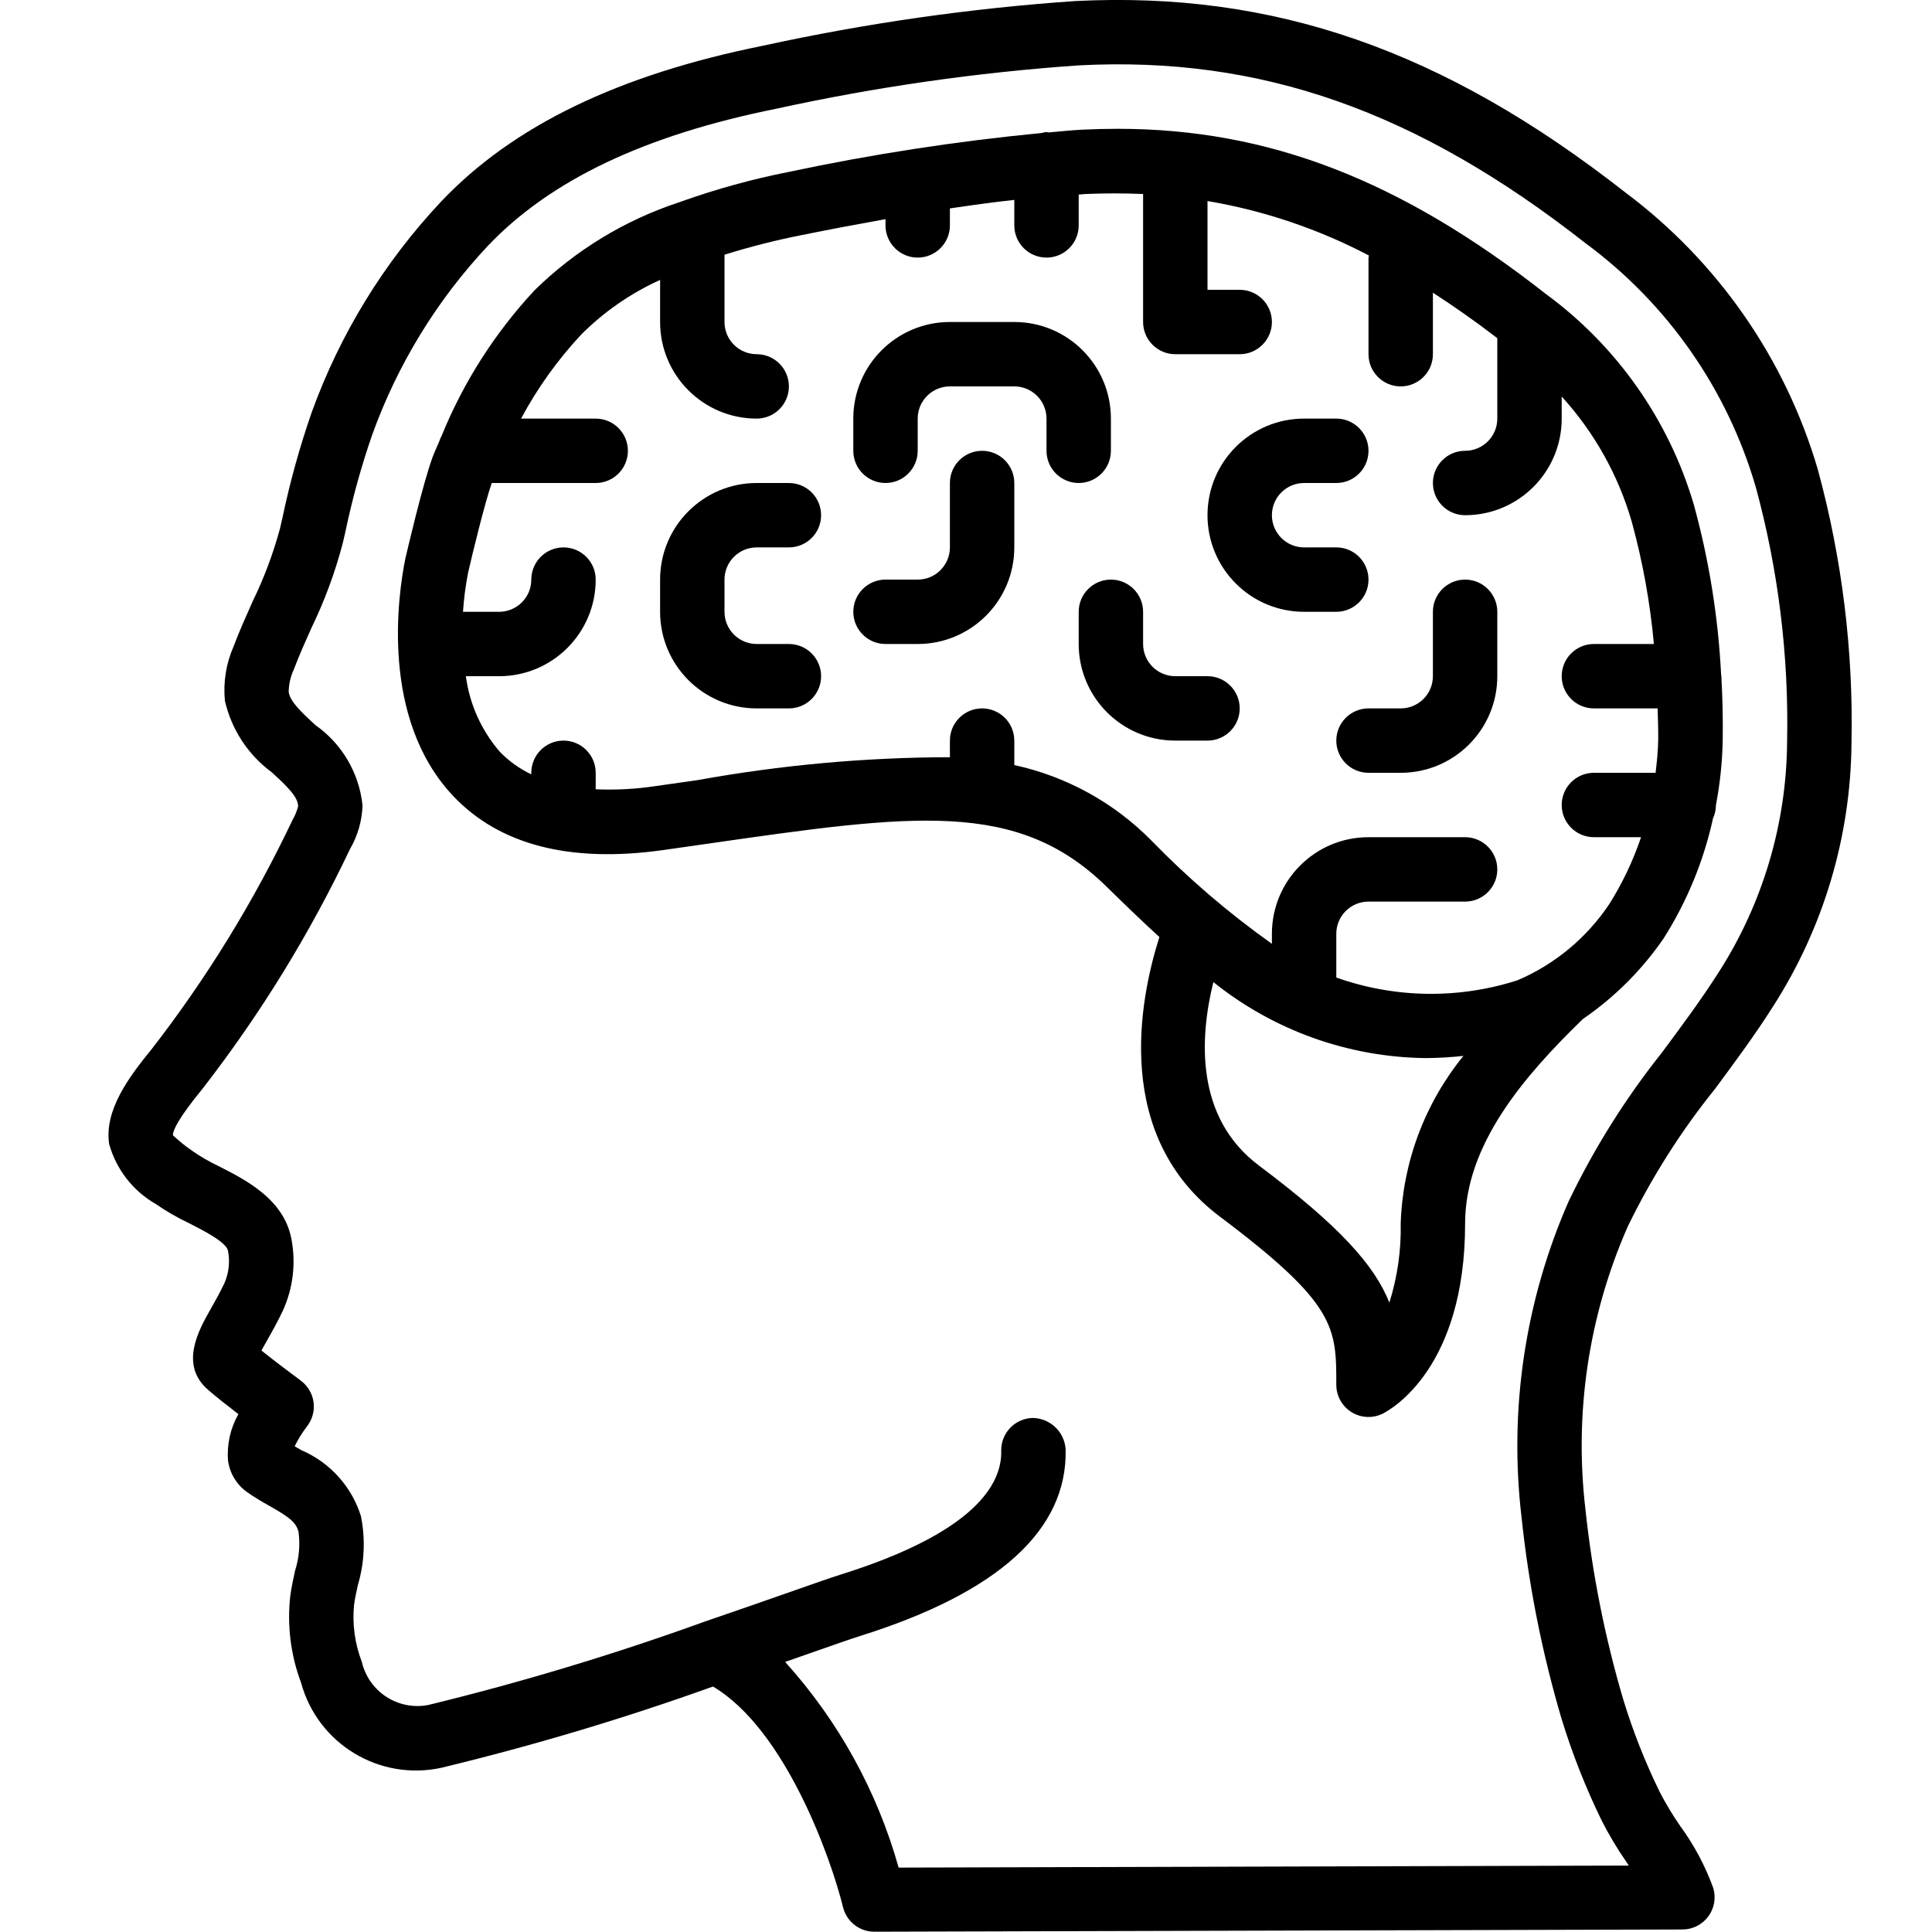
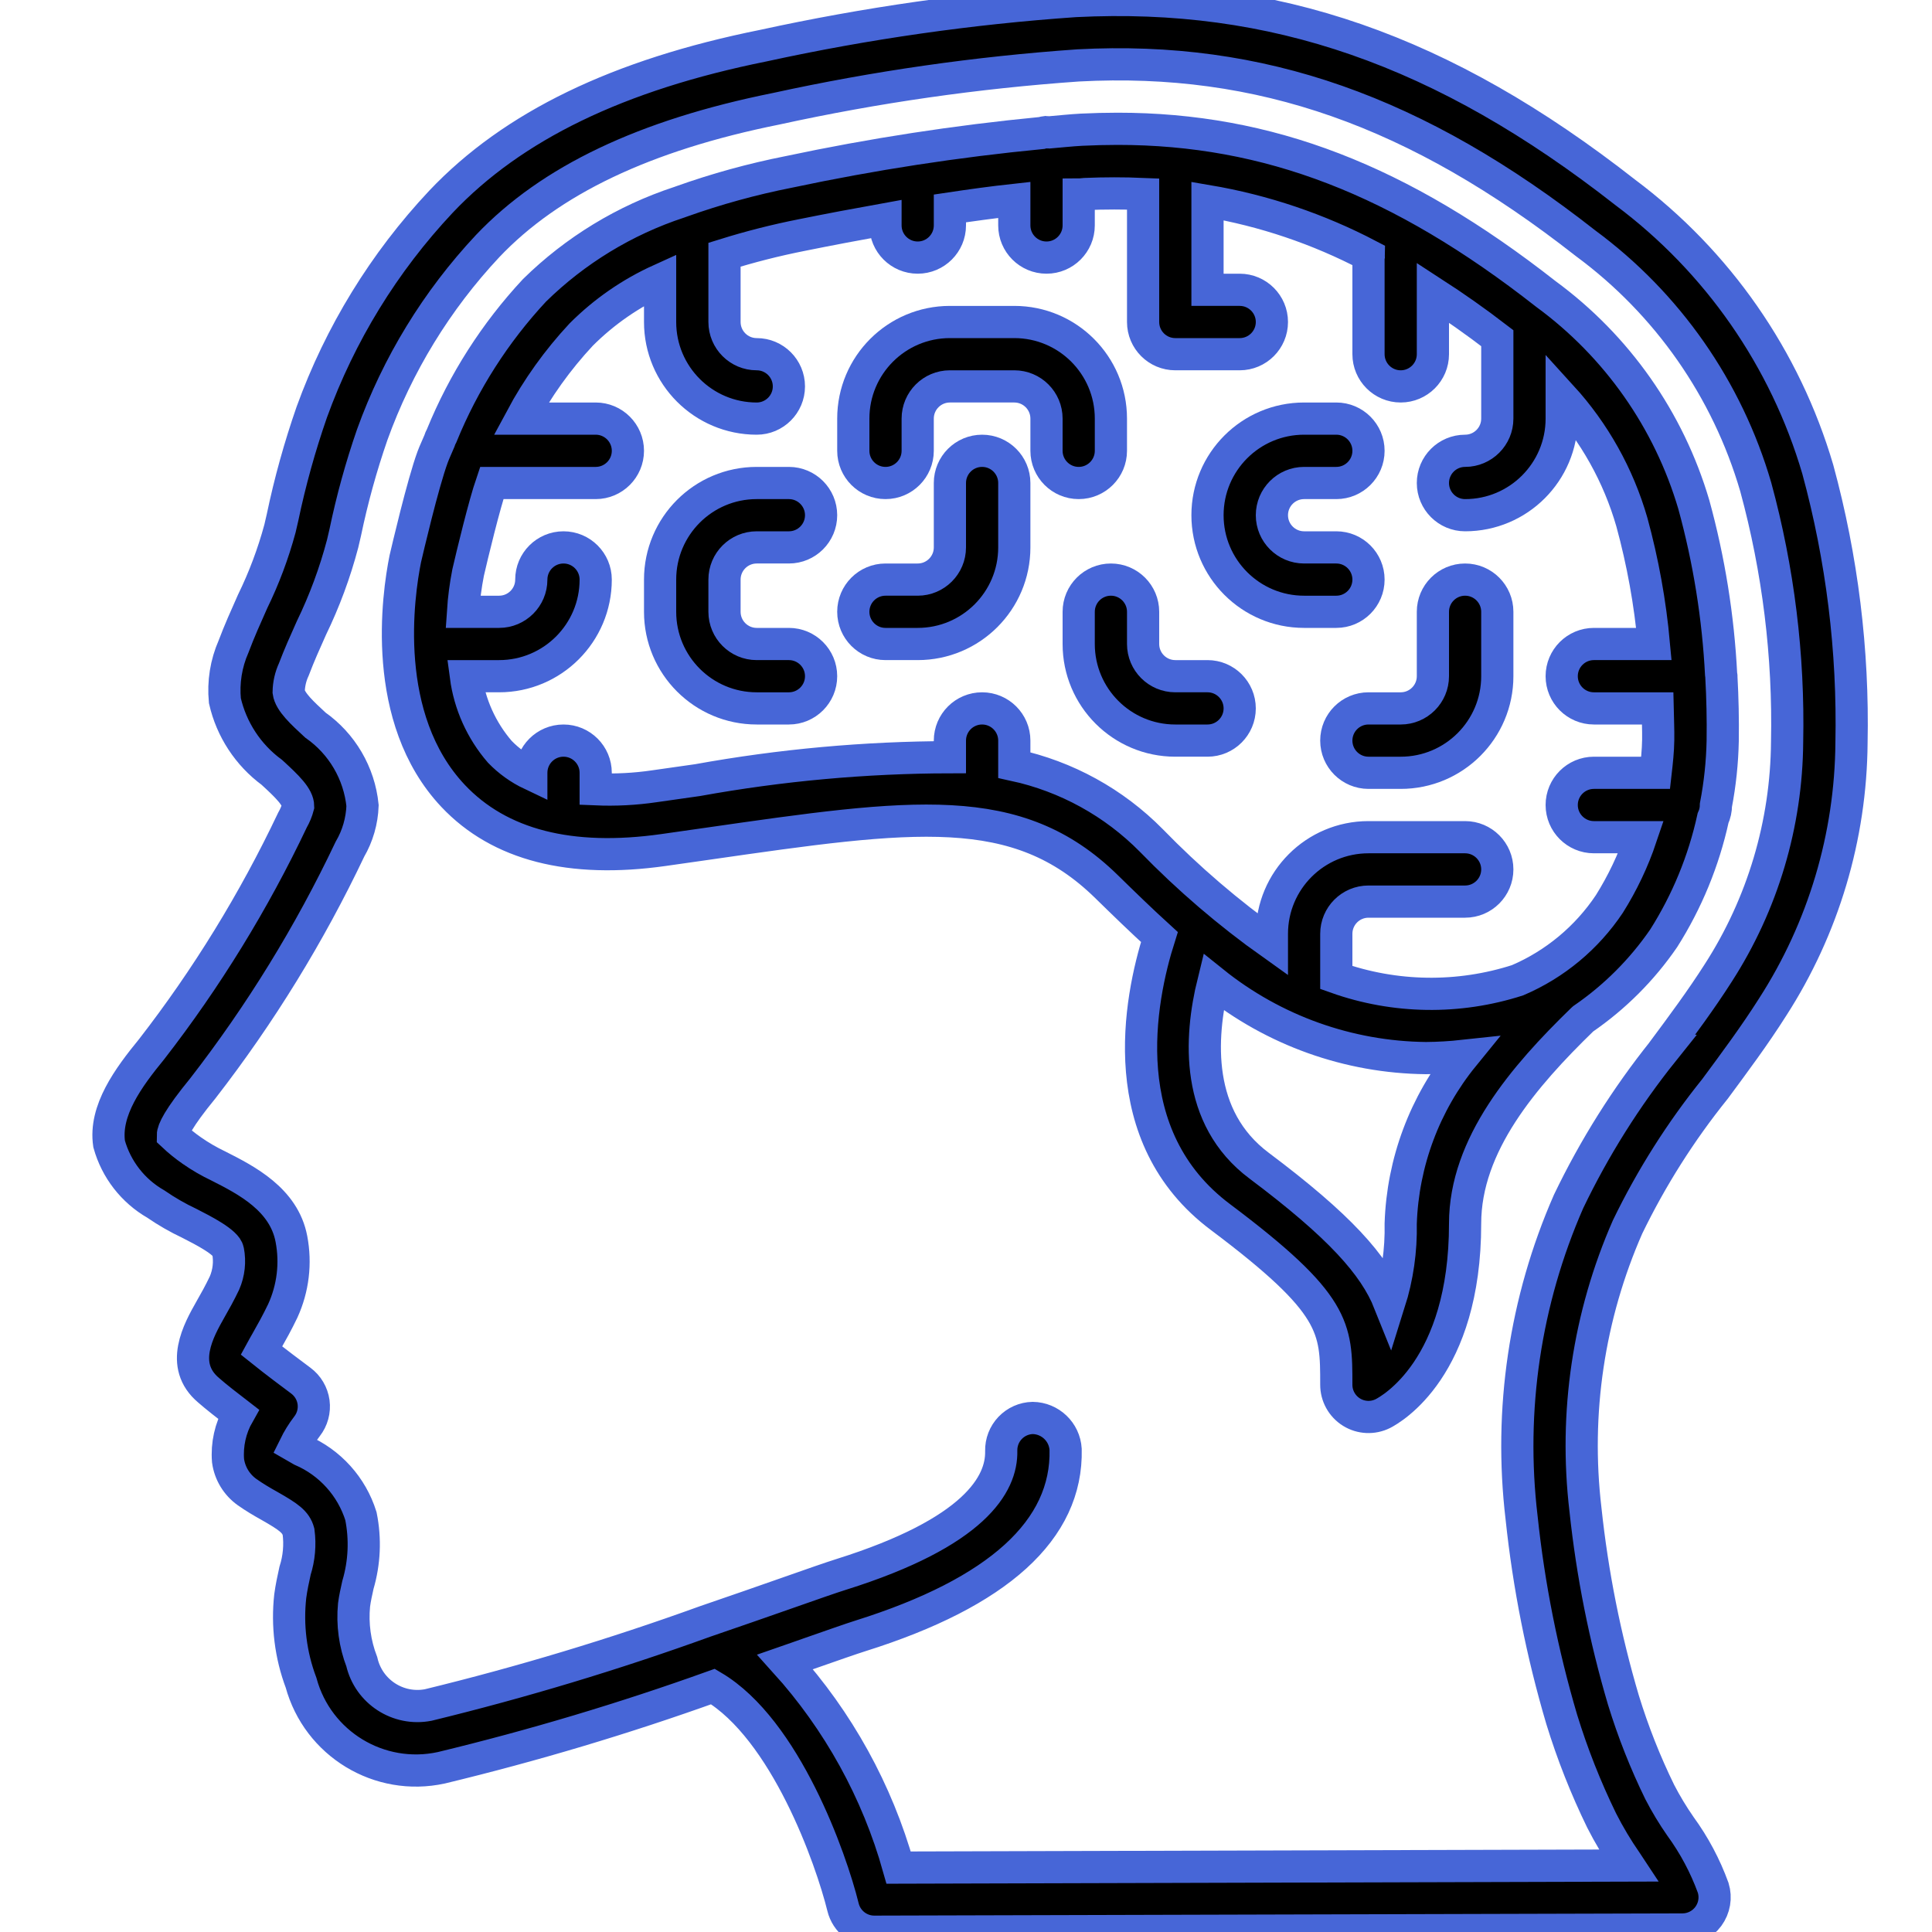
<svg xmlns="http://www.w3.org/2000/svg" width="512" height="512" viewBox="0 0 55 60" version="1.1">
  <defs />
-   <g id="Page-1" stroke="none" stroke-width="1" fill="none" fill-rule="evenodd">
+   <g id="Page-1" stroke="#4766D7" stroke-width="1" fill="none" fill-rule="evenodd">
    <g id="050---Human-Brain" transform="translate(0, -1)" fill="#000000" fill-rule="nonzero">
      <path d="M55,24.067 C55.059,21.201 54.706,18.342 53.953,15.576 C52.942,12.138 50.845,9.121 47.975,6.976 C42.33,2.553 37.054,0.72 30.886,1.033 C27.632,1.258 24.399,1.721 21.213,2.416 C16.702,3.323 13.425,4.909 11.194,7.265 C9.426,9.148 8.061,11.371 7.182,13.8 C6.81,14.87 6.506,15.963 6.274,17.072 L6.194,17.418 C5.983,18.197 5.699,18.954 5.345,19.679 C5.139,20.141 4.932,20.603 4.753,21.079 C4.521,21.607 4.429,22.186 4.484,22.76 C4.687,23.653 5.205,24.444 5.943,24.987 C6.434,25.437 6.756,25.752 6.759,26.04 C6.72,26.189 6.661,26.332 6.584,26.466 C5.386,28.991 3.919,31.379 2.206,33.587 C1.488,34.464 0.736,35.487 0.889,36.526 C1.108,37.314 1.628,37.985 2.338,38.392 C2.669,38.62 3.018,38.821 3.381,38.992 C3.812,39.212 4.535,39.58 4.581,39.845 C4.646,40.182 4.608,40.53 4.472,40.845 C4.323,41.157 4.172,41.427 4.037,41.662 C3.67,42.311 3.055,43.399 3.98,44.177 C4.196,44.367 4.566,44.658 4.904,44.917 C4.654,45.356 4.542,45.86 4.582,46.364 C4.636,46.755 4.849,47.107 5.171,47.337 C5.395,47.496 5.634,47.637 5.871,47.769 C6.459,48.104 6.688,48.261 6.771,48.569 C6.825,48.976 6.788,49.391 6.663,49.782 C6.605,50.045 6.549,50.307 6.514,50.569 C6.413,51.479 6.527,52.399 6.849,53.256 C7.366,55.157 9.281,56.319 11.206,55.9 C14.061,55.211 16.877,54.369 19.642,53.377 C21.89,54.705 23.311,58.722 23.681,60.229 C23.791,60.676 24.191,60.991 24.652,60.991 L49.752,60.922 C50.069,60.921 50.366,60.77 50.554,60.515 C50.742,60.26 50.798,59.932 50.705,59.629 C50.457,58.947 50.114,58.303 49.686,57.716 C49.45,57.377 49.236,57.022 49.046,56.655 C48.595,55.733 48.217,54.776 47.916,53.795 C47.345,51.863 46.951,49.884 46.738,47.881 C46.384,44.891 46.835,41.86 48.046,39.103 C48.786,37.576 49.697,36.138 50.761,34.817 C51.361,34.004 51.988,33.164 52.55,32.277 C54.128,29.828 54.978,26.981 55,24.067 Z M49.156,33.634 C48.001,35.076 47.014,36.646 46.214,38.312 C44.861,41.396 44.357,44.786 44.754,48.13 C44.978,50.252 45.395,52.348 46,54.394 C46.331,55.472 46.746,56.522 47.24,57.536 C47.467,57.983 47.725,58.415 48.011,58.827 L48.083,58.936 L25.408,59 C24.742,56.627 23.535,54.441 21.883,52.612 C22.138,52.523 22.383,52.44 22.604,52.36 C23.362,52.095 23.935,51.894 24.221,51.804 C28.508,50.458 30.652,48.51 30.594,46.013 C30.562,45.469 30.115,45.043 29.57,45.036 C29.305,45.042 29.053,45.154 28.87,45.346 C28.687,45.538 28.588,45.795 28.594,46.06 C28.618,47.09 27.775,48.592 23.62,49.896 C23.32,49.99 22.729,50.196 21.942,50.473 C21.229,50.723 20.354,51.029 19.397,51.356 C16.58,52.375 13.71,53.241 10.8,53.95 C9.863,54.131 8.951,53.538 8.736,52.608 C8.52,52.047 8.438,51.443 8.495,50.844 C8.522,50.637 8.569,50.43 8.615,50.222 C8.82,49.528 8.852,48.794 8.709,48.085 C8.422,47.167 7.749,46.42 6.865,46.039 L6.651,45.916 C6.758,45.698 6.886,45.49 7.034,45.297 C7.2,45.085 7.274,44.814 7.238,44.546 C7.201,44.279 7.059,44.038 6.842,43.877 C6.602,43.699 6.03,43.271 5.62,42.942 C5.671,42.849 5.728,42.742 5.781,42.653 C5.935,42.382 6.11,42.069 6.281,41.712 C6.601,41.013 6.695,40.231 6.55,39.476 C6.317,38.249 5.15,37.651 4.289,37.215 C3.999,37.077 3.72,36.916 3.457,36.732 C3.25,36.588 3.053,36.429 2.869,36.256 C2.869,36.106 3.029,35.74 3.798,34.801 C5.585,32.497 7.117,30.007 8.367,27.373 C8.608,26.961 8.742,26.495 8.759,26.018 C8.657,25.011 8.122,24.099 7.294,23.518 C6.894,23.148 6.508,22.798 6.465,22.49 C6.469,22.248 6.523,22.01 6.625,21.79 C6.789,21.356 6.98,20.93 7.171,20.504 C7.579,19.663 7.904,18.784 8.142,17.88 L8.223,17.531 C8.437,16.504 8.716,15.493 9.059,14.502 C9.843,12.324 11.063,10.329 12.646,8.64 C14.583,6.6 17.515,5.2 21.607,4.377 C24.697,3.701 27.832,3.251 30.988,3.031 C36.646,2.731 41.503,4.445 46.739,8.553 C49.283,10.429 51.141,13.088 52.026,16.123 C52.728,18.701 53.056,21.367 53,24.038 C52.982,26.585 52.241,29.075 50.861,31.217 C50.337,32.039 49.735,32.85 49.153,33.634 L49.156,33.634 Z" id="Shape" />
      <path d="M21,18 L22,18 C22.552,18 23,17.552 23,17 C23,16.448 22.552,16 22,16 L21,16 C19.343,16 18,17.343 18,19 L18,20 C18,21.657 19.343,23 21,23 L22,23 C22.552,23 23,22.552 23,22 C23,21.448 22.552,21 22,21 L21,21 C20.448,21 20,20.552 20,20 L20,19 C20,18.448 20.448,18 21,18 Z" id="Shape" />
      <path d="M28,15 C27.448,15 27,15.448 27,16 L27,18 C27,18.552 26.552,19 26,19 L25,19 C24.448,19 24,19.448 24,20 C24,20.552 24.448,21 25,21 L26,21 C27.657,21 29,19.657 29,18 L29,16 C29,15.448 28.552,15 28,15 Z" id="Shape" />
      <path d="M32,15 L32,14 C32,12.343 30.657,11 29,11 L27,11 C25.343,11 24,12.343 24,14 L24,15 C24,15.552 24.448,16 25,16 C25.552,16 26,15.552 26,15 L26,14 C26,13.448 26.448,13 27,13 L29,13 C29.552,13 30,13.448 30,14 L30,15 C30,15.552 30.448,16 31,16 C31.552,16 32,15.552 32,15 Z" id="Shape" />
      <path d="M35,22 L34,22 C33.448,22 33,21.552 33,21 L33,20 C33,19.448 32.552,19 32,19 C31.448,19 31,19.448 31,20 L31,21 C31,22.657 32.343,24 34,24 L35,24 C35.552,24 36,23.552 36,23 C36,22.448 35.552,22 35,22 Z" id="Shape" />
      <path d="M40,19 C40,18.448 39.552,18 39,18 L38,18 C37.448,18 37,17.552 37,17 C37,16.448 37.448,16 38,16 L39,16 C39.552,16 40,15.552 40,15 C40,14.448 39.552,14 39,14 L38,14 C36.343,14 35,15.343 35,17 C35,18.657 36.343,20 38,20 L39,20 C39.552,20 40,19.552 40,19 Z" id="Shape" />
      <path d="M43,19 C42.448,19 42,19.448 42,20 L42,22 C42,22.552 41.552,23 41,23 L40,23 C39.448,23 39,23.448 39,24 C39,24.552 39.448,25 40,25 L41,25 C42.657,25 44,23.657 44,22 L44,20 C44,19.448 43.552,19 43,19 Z" id="Shape" />
      <path d="M50.96,22 C50.96,21.984 50.952,21.971 50.951,21.955 C50.861,20.168 50.577,18.396 50.103,16.671 C49.33,14.047 47.716,11.749 45.51,10.131 C40.987,6.583 36.886,5 32.209,5 C31.841,5 31.469,5.01 31.088,5.028 C30.747,5.046 30.406,5.085 30.065,5.113 C30.042,5.113 30.023,5.1 30,5.1 C29.948,5.106 29.896,5.116 29.845,5.131 C27.209,5.385 24.59,5.788 22,6.338 C20.864,6.562 19.746,6.87 18.656,7.259 C18.633,7.268 18.61,7.273 18.588,7.283 C16.902,7.838 15.366,8.773 14.1,10.016 C12.874,11.333 11.897,12.861 11.218,14.527 C11.187,14.583 11.162,14.643 11.143,14.704 C11.076,14.868 10.999,15.023 10.937,15.19 C10.63,16.023 10.147,18.097 10.086,18.358 C9.861,19.477 9.303,23.312 11.572,25.718 C13.012,27.244 15.214,27.808 18.106,27.398 L19.452,27.206 C25.868,26.283 29.088,25.82 31.859,28.53 C32.392,29.051 32.938,29.583 33.506,30.1 C32.877,32.078 32.061,36.3 35.406,38.8 C39,41.5 39,42.231 39,44 C38.998,44.348 39.177,44.671 39.472,44.855 C39.767,45.038 40.136,45.055 40.447,44.9 C40.709,44.764 43,43.488 43,39 C43,36.545 44.83,34.423 46.637,32.667 L46.667,32.64 C47.647,31.967 48.494,31.12 49.167,30.14 C49.892,28.996 50.411,27.734 50.7,26.411 C50.759,26.282 50.79,26.142 50.79,26 C50.916,25.344 50.986,24.679 51,24.011 C51.01,23.34 50.995,22.675 50.959,22.018 C50.96,22.012 50.96,22.006 50.96,22 Z M41,39 C41.017,39.832 40.898,40.661 40.648,41.454 C40.181,40.285 39.099,39.074 36.6,37.199 C34.613,35.711 34.753,33.237 35.182,31.499 C37.056,33.003 39.38,33.834 41.782,33.86 C42.172,33.857 42.561,33.834 42.948,33.792 C41.746,35.268 41.062,37.098 41,39 Z M47.48,29.074 C46.78,30.123 45.79,30.946 44.631,31.442 C42.796,32.033 40.817,32.003 39,31.358 L39,30 C39,29.448 39.448,29 40,29 L43,29 C43.552,29 44,28.552 44,28 C44,27.448 43.552,27 43,27 L40,27 C38.343,27 37,28.343 37,30 L37,30.311 C35.657,29.357 34.403,28.282 33.255,27.101 C32.094,25.924 30.616,25.111 29,24.76 L29,24 C29,23.448 28.552,23 28,23 C27.448,23 27,23.448 27,24 L27,24.516 C24.372,24.521 21.751,24.759 19.165,25.227 L17.823,25.418 C17.22,25.507 16.609,25.538 16,25.512 L16,25 C16,24.448 15.552,24 15,24 C14.448,24 14,24.448 14,25 L14,25.048 C13.635,24.875 13.304,24.638 13.023,24.348 C12.45,23.685 12.083,22.869 11.968,22 L13,22 C14.657,22 16,20.657 16,19 C16,18.448 15.552,18 15,18 C14.448,18 14,18.448 14,19 C14,19.552 13.552,20 13,20 L11.879,20 C11.906,19.591 11.959,19.184 12.038,18.781 C12.169,18.213 12.538,16.681 12.771,16 L16,16 C16.552,16 17,15.552 17,15 C17,14.448 16.552,14 16,14 L13.682,14 C14.189,13.053 14.817,12.176 15.549,11.391 C16.257,10.682 17.087,10.107 18,9.693 L18,11 C18,12.657 19.343,14 21,14 C21.552,14 22,13.552 22,13 C22,12.448 21.552,12 21,12 C20.448,12 20,11.552 20,11 L20,8.91 C20.789,8.664 21.59,8.46 22.4,8.3 C23.252,8.128 24.124,7.963 25,7.806 L25,8 C25,8.552 25.448,9 26,9 C26.552,9 27,8.552 27,8 L27,7.473 C27.666,7.373 28.333,7.281 29,7.208 L29,8 C29,8.552 29.448,9 30,9 C30.552,9 31,8.552 31,8 L31,7.042 C31.063,7.042 31.127,7.03 31.189,7.026 C31.807,7 32.408,7 33,7.025 L33,11 C33,11.552 33.448,12 34,12 L36,12 C36.552,12 37,11.552 37,11 C37,10.448 36.552,10 36,10 L35,10 L35,7.243 C36.75,7.54 38.442,8.111 40.013,8.935 C40.013,8.958 40,8.977 40,9 L40,12 C40,12.552 40.448,13 41,13 C41.552,13 42,12.552 42,12 L42,10.09 C42.656,10.515 43.32,10.979 44,11.502 L44,14 C44,14.552 43.552,15 43,15 C42.448,15 42,15.448 42,16 C42,16.552 42.448,17 43,17 C44.657,17 46,15.657 46,14 L46,13.315 C47.016,14.43 47.762,15.765 48.179,17.215 C48.518,18.454 48.747,19.721 48.863,21 L47,21 C46.448,21 46,21.448 46,22 C46,22.552 46.448,23 47,23 L48.979,23 C48.986,23.327 49.002,23.652 48.997,23.982 C48.992,24.33 48.954,24.665 48.916,25 L47,25 C46.448,25 46,25.448 46,26 C46,26.552 46.448,27 47,27 L48.464,27 C48.219,27.728 47.888,28.424 47.48,29.074 Z" id="Shape" />
    </g>
  </g>
</svg>
